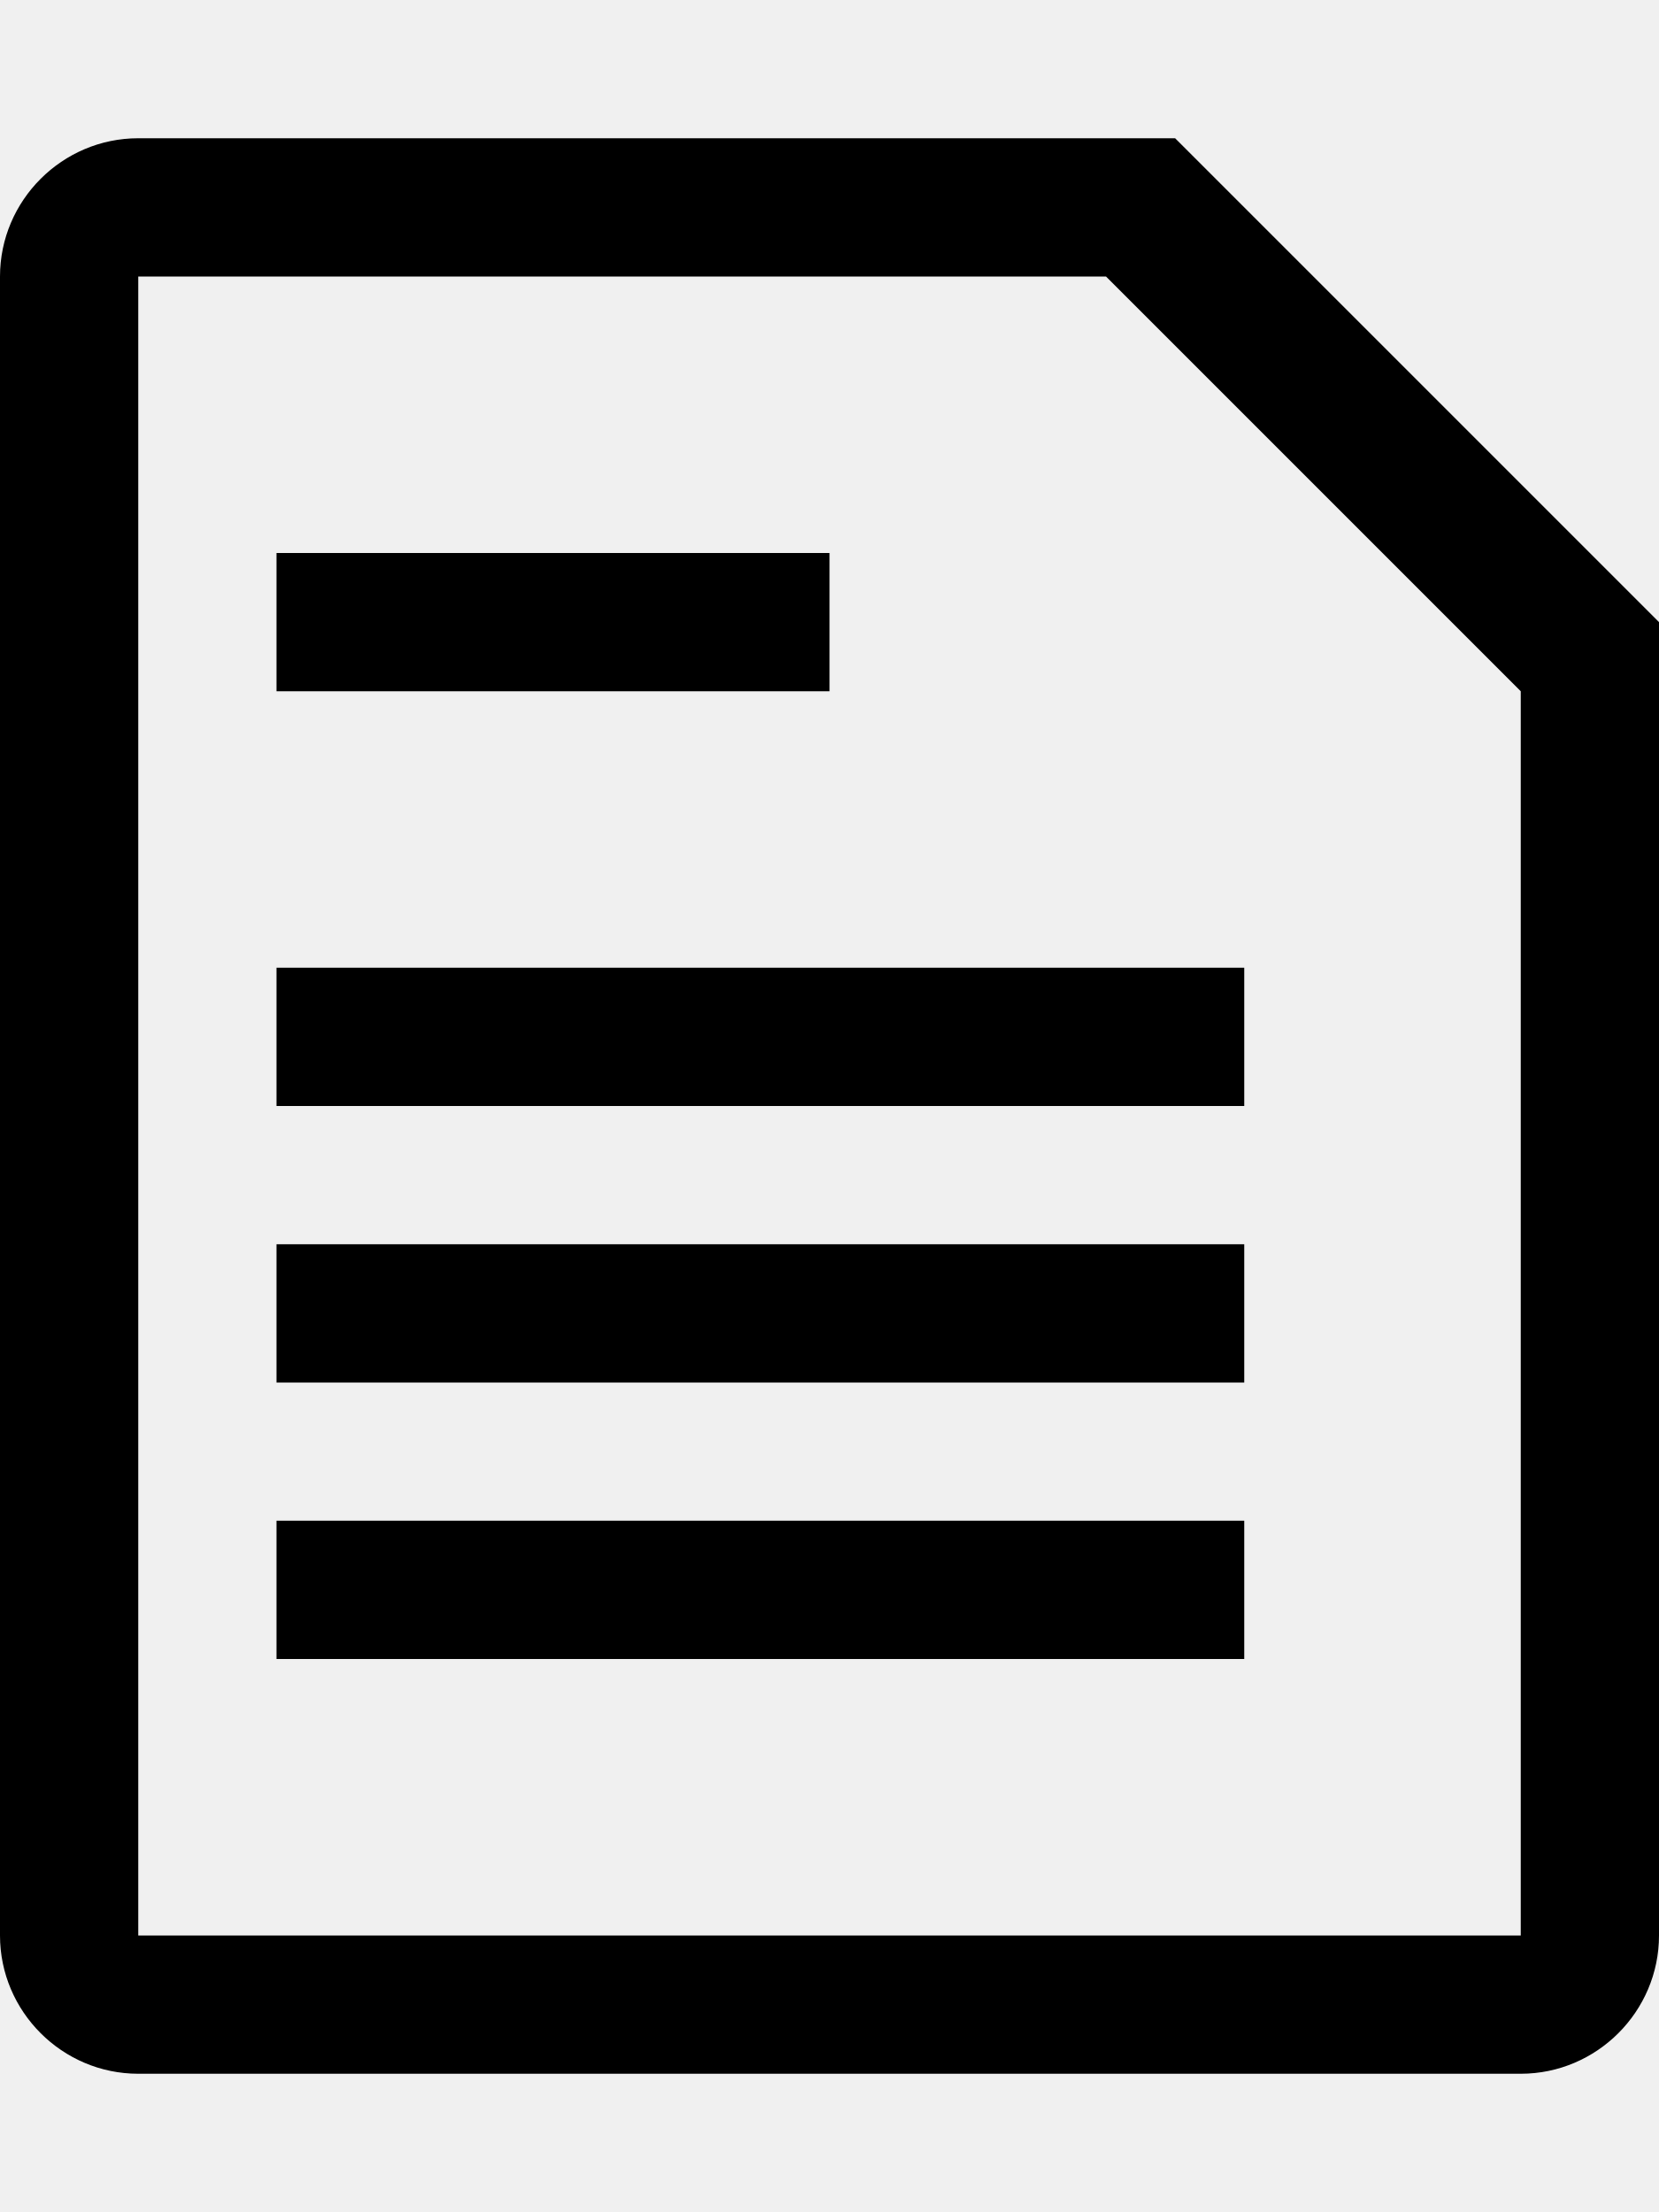
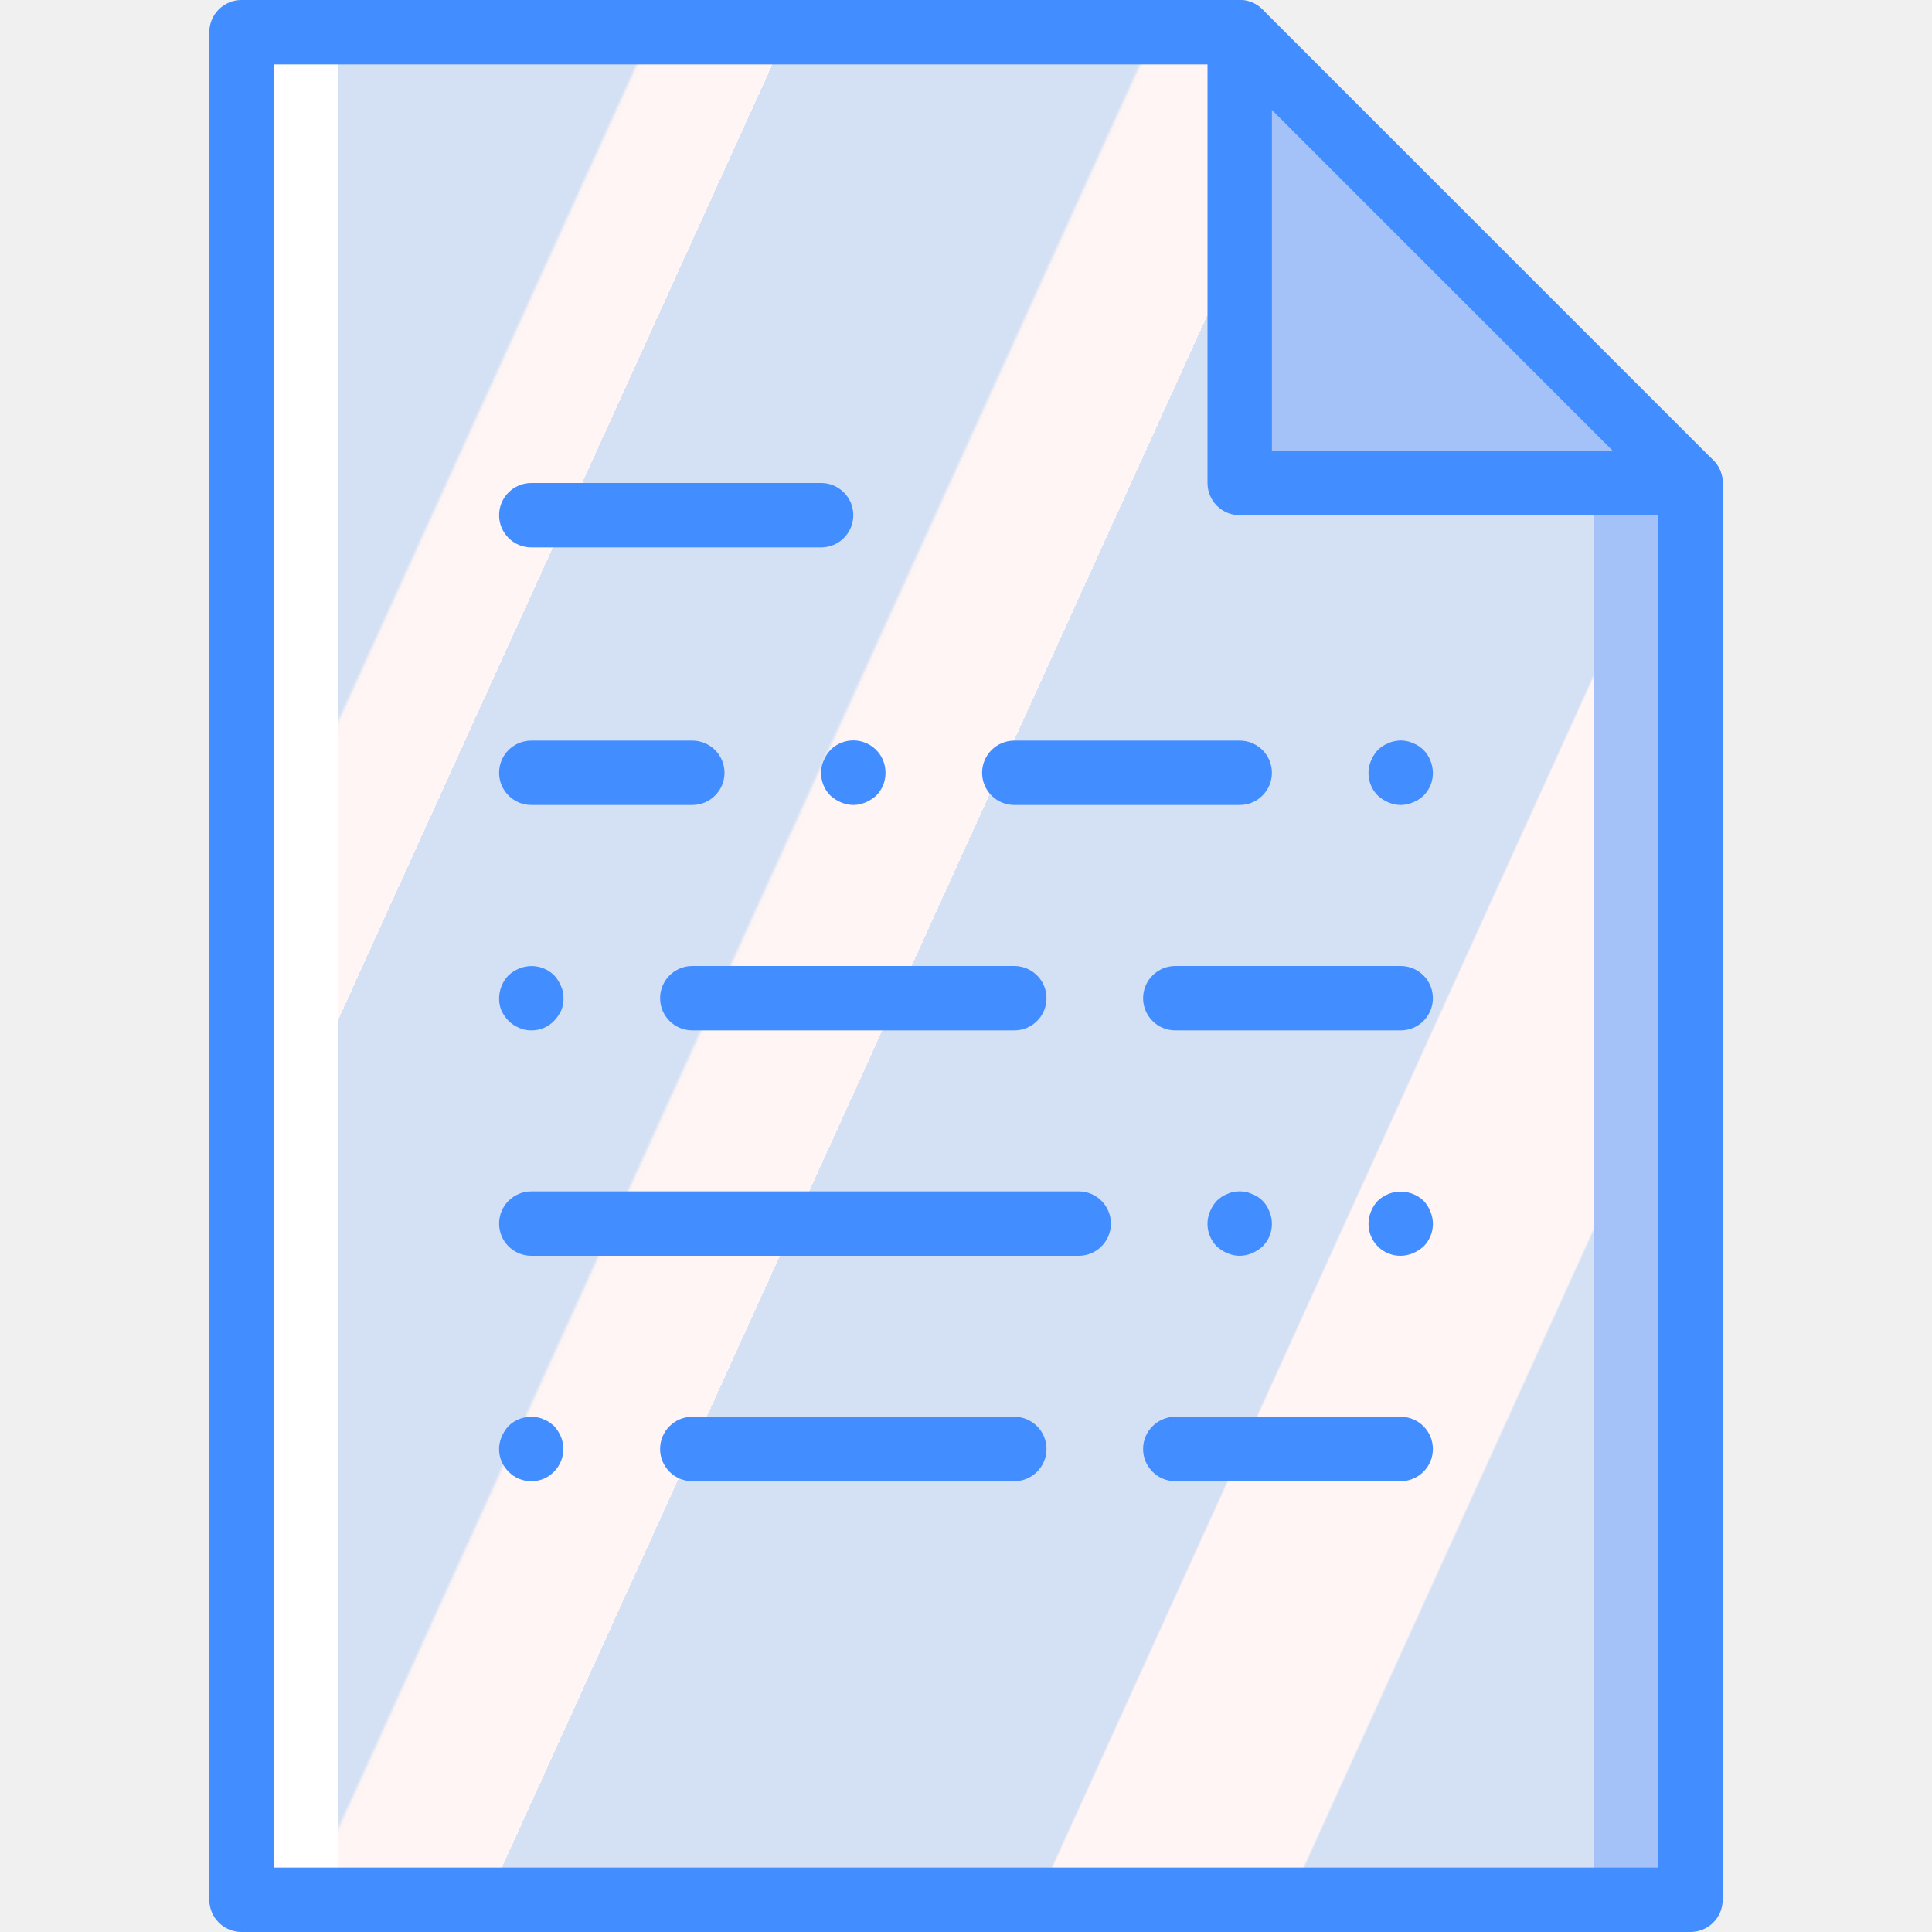
- <svg xmlns="http://www.w3.org/2000/svg" width="12" height="16" viewBox="0 0 12 16">
-   <path fill-rule="evenodd" d="M6 5H2V4h4v1zM2 8h7V7H2v1zm0 2h7V9H2v1zm0 2h7v-1H2v1zm10-7.5V14c0 .55-.45 1-1 1H1c-.55 0-1-.45-1-1V2c0-.55.45-1 1-1h7.5L12 4.5zM11 5L8 2H1v12h10V5z" />
+ <svg xmlns="http://www.w3.org/2000/svg" version="1.1" id="Capa_1" x="0px" y="0px" viewBox="0 0 512 512" style="enable-background:new 0 0 512 512;" xml:space="preserve">
+   <g>
+     <polygon style="fill:#A4C2F7;" points="448,128 328.533,8.533 234.667,8.533 234.667,503.467 448,503.467  " />
+     <polygon style="fill:#FFFFFF;" points="277.333,128 157.867,8.533 64,8.533 64,503.467 277.333,503.467  " />
+     <linearGradient id="SVGID_1_" gradientUnits="userSpaceOnUse" x1="-49.051" y1="652.586" x2="-47.808" y2="651.749" gradientTransform="matrix(332.8 0 0 -494.9333 16347.798 323061.031)">
+       <stop offset="0" style="stop-color:#D4E1F4" />
+       <stop offset="0.172" style="stop-color:#D4E1F4" />
+       <stop offset="0.2" style="stop-color:#D4E1F4" />
+       <stop offset="0.2" style="stop-color:#DAE4F4" />
+       <stop offset="0.201" style="stop-color:#EBEBF4" />
+       <stop offset="0.201" style="stop-color:#F6F1F4" />
+       <stop offset="0.202" style="stop-color:#FDF4F4" />
+       <stop offset="0.205" style="stop-color:#FFF5F4" />
+       <stop offset="0.252" style="stop-color:#FFF5F4" />
+       <stop offset="0.26" style="stop-color:#FFF5F4" />
+       <stop offset="0.26" style="stop-color:#D4E1F4" />
+       <stop offset="0.397" style="stop-color:#D4E1F4" />
+       <stop offset="0.42" style="stop-color:#D4E1F4" />
+       <stop offset="0.42" style="stop-color:#DAE4F4" />
+       <stop offset="0.421" style="stop-color:#EBEBF4" />
+       <stop offset="0.421" style="stop-color:#F6F1F4" />
+       <stop offset="0.422" style="stop-color:#FDF4F4" />
+       <stop offset="0.425" style="stop-color:#FFF5F4" />
+       <stop offset="0.489" style="stop-color:#FFF5F4" />
+       <stop offset="0.5" style="stop-color:#FFF5F4" />
+       <stop offset="0.5" style="stop-color:#F9F2F4" />
+       <stop offset="0.5" style="stop-color:#E8EBF4" />
+       <stop offset="0.5" style="stop-color:#DDE5F4" />
+       <stop offset="0.5" style="stop-color:#D6E2F4" />
+       <stop offset="0.501" style="stop-color:#D4E1F4" />
+       <stop offset="0.706" style="stop-color:#D4E1F4" />
+       <stop offset="0.74" style="stop-color:#D4E1F4" />
+       <stop offset="0.741" style="stop-color:#FFF5F4" />
+       <stop offset="0.835" style="stop-color:#FFF5F4" />
+       <stop offset="0.85" style="stop-color:#FFF5F4" />
+       <stop offset="0.851" style="stop-color:#D4E1F4" />
+     </linearGradient>
+     <polygon style="fill:url(#SVGID_1_);" points="422.4,128 320,8.533 89.6,8.533 89.6,503.467 422.4,503.467  " />
+     <polygon style="fill:#A4C2F7;" points="328.533,8.533 328.533,128 448,128  " />
+     <g>
+       <path style="fill:#428DFF;" d="M448,512H64c-2.263,0.001-4.434-0.898-6.035-2.499c-1.6-1.6-2.499-3.771-2.499-6.035V8.533    c-0.001-2.263,0.898-4.434,2.499-6.035C59.566,0.898,61.737-0.001,64,0h264.533c2.263,0.001,4.433,0.9,6.033,2.5l119.467,119.467    c1.601,1.6,2.5,3.77,2.5,6.033v375.467c0.001,2.263-0.898,4.434-2.499,6.035C452.434,511.102,450.263,512.001,448,512L448,512z     M72.533,494.933h366.933v-363.4L325,17.067H72.533V494.933z" />
+       <path style="fill:#428DFF;" d="M448,136.533H328.533c-2.263,0.001-4.434-0.898-6.035-2.499c-1.6-1.6-2.499-3.771-2.499-6.035    V8.533C320,3.821,323.821,0,328.533,0s8.533,3.821,8.533,8.533v110.933H448c4.713,0,8.533,3.821,8.533,8.533    C456.533,132.713,452.713,136.533,448,136.533z" />
+       <path style="fill:#428DFF;" d="M217.6,145.067h-76.8c-4.713,0-8.533-3.821-8.533-8.533S136.087,128,140.8,128h76.8    c4.713,0,8.533,3.821,8.533,8.533S222.313,145.067,217.6,145.067z" />
+       <path style="fill:#428DFF;" d="M285.867,332.8H140.8c-4.713,0-8.533-3.82-8.533-8.533s3.82-8.533,8.533-8.533h145.067    c4.713,0,8.533,3.821,8.533,8.533S290.579,332.8,285.867,332.8z" />
+       <path style="fill:#428DFF;" d="M371.2,273.067h-59.733c-4.713,0-8.533-3.82-8.533-8.533s3.82-8.533,8.533-8.533H371.2    c4.713,0,8.533,3.821,8.533,8.533S375.913,273.067,371.2,273.067z" />
+       <path style="fill:#428DFF;" d="M183.467,213.333H140.8c-4.713,0-8.533-3.821-8.533-8.533c0-4.713,3.82-8.533,8.533-8.533h42.667    c4.713,0,8.533,3.821,8.533,8.533C192,209.513,188.18,213.333,183.467,213.333z" />
+       <path style="fill:#428DFF;" d="M328.533,213.333H268.8c-4.713,0-8.533-3.821-8.533-8.533c0-4.713,3.82-8.533,8.533-8.533h59.733    c4.713,0,8.533,3.821,8.533,8.533C337.067,209.513,333.246,213.333,328.533,213.333z" />
+       <path style="fill:#428DFF;" d="M226.133,213.333c-1.116-0.013-2.219-0.245-3.246-0.683c-1.033-0.433-1.984-1.039-2.813-1.792    c-1.606-1.605-2.498-3.788-2.475-6.058c-0.029-1.119,0.203-2.229,0.679-3.242c0.433-1.035,1.04-1.988,1.796-2.817    c2.441-2.462,6.129-3.201,9.331-1.872c3.202,1.329,5.281,4.464,5.261,7.931c0.021,2.27-0.87,4.453-2.475,6.059    c-0.83,0.753-1.783,1.359-2.817,1.792C228.35,213.088,227.248,213.32,226.133,213.333L226.133,213.333z" />
+       <path style="fill:#428DFF;" d="M268.8,273.067h-85.333c-4.713,0-8.533-3.82-8.533-8.533s3.82-8.533,8.533-8.533H268.8    c4.713,0,8.533,3.821,8.533,8.533S273.513,273.067,268.8,273.067z" />
+       <path style="fill:#428DFF;" d="M140.8,273.067c-1.12,0.027-2.232-0.206-3.246-0.683c-1.053-0.432-2.009-1.07-2.813-1.875    c-0.768-0.805-1.403-1.728-1.879-2.733c-0.41-1.031-0.612-2.132-0.595-3.242c0.03-2.26,0.914-4.424,2.475-6.059    c0.829-0.753,1.78-1.359,2.813-1.792c3.179-1.333,6.848-0.626,9.304,1.792c0.753,0.83,1.359,1.783,1.792,2.817    c0.479,1.012,0.713,2.123,0.683,3.242c0.017,1.11-0.187,2.212-0.6,3.242c-0.476,1.005-1.109,1.927-1.875,2.733    C145.283,272.168,143.088,273.095,140.8,273.067L140.8,273.067z" />
+       <path style="fill:#428DFF;" d="M371.2,392.533h-59.733c-4.713,0-8.533-3.82-8.533-8.533s3.82-8.533,8.533-8.533H371.2    c4.713,0,8.533,3.821,8.533,8.533S375.913,392.533,371.2,392.533z" />
+       <path style="fill:#428DFF;" d="M268.8,392.533h-85.333c-4.713,0-8.533-3.82-8.533-8.533s3.82-8.533,8.533-8.533H268.8    c4.713,0,8.533,3.821,8.533,8.533S273.513,392.533,268.8,392.533z" />
+       <path style="fill:#428DFF;" d="M140.8,392.533c-2.288,0.028-4.484-0.899-6.059-2.558c-2.44-2.409-3.152-6.068-1.796-9.217    c0.433-1.035,1.04-1.988,1.796-2.817c2.022-1.99,4.895-2.854,7.679-2.308c0.566,0.079,1.114,0.254,1.621,0.517    c0.545,0.184,1.062,0.442,1.538,0.767c0.446,0.317,0.873,0.659,1.28,1.025c0.753,0.83,1.359,1.783,1.792,2.817    c1.29,3.155,0.586,6.775-1.792,9.217C145.284,391.634,143.088,392.562,140.8,392.533L140.8,392.533z" />
+       <path style="fill:#428DFF;" d="M371.2,213.333c-1.116-0.013-2.219-0.245-3.246-0.683c-1.033-0.433-1.984-1.039-2.813-1.792    c-2.441-2.443-3.152-6.124-1.796-9.3c0.433-1.035,1.04-1.987,1.796-2.817c0.405-0.368,0.832-0.71,1.279-1.025    c0.474-0.324,0.99-0.582,1.533-0.767c0.508-0.263,1.058-0.438,1.625-0.517c1.093-0.258,2.232-0.258,3.325,0    c0.536,0.093,1.054,0.267,1.537,0.517c0.545,0.184,1.062,0.442,1.538,0.767c0.446,0.317,0.873,0.659,1.28,1.025    c1.559,1.635,2.443,3.799,2.475,6.059c0.021,2.27-0.87,4.453-2.475,6.059c-0.816,0.771-1.772,1.379-2.817,1.792    C373.416,213.088,372.315,213.32,371.2,213.333z" />
+       <path style="fill:#428DFF;" d="M328.533,332.8c-1.116-0.013-2.219-0.245-3.246-0.683c-1.044-0.412-1.998-1.02-2.813-1.792    c-2.441-2.443-3.152-6.124-1.796-9.3c0.433-1.035,1.04-1.987,1.796-2.817c0.405-0.368,0.832-0.71,1.279-1.025    c0.474-0.324,0.99-0.582,1.533-0.767c0.508-0.263,1.058-0.438,1.625-0.517c1.635-0.343,3.336-0.162,4.862,0.517    c2.143,0.777,3.831,2.465,4.608,4.608c1.363,3.175,0.653,6.859-1.791,9.301c-0.83,0.753-1.783,1.359-2.817,1.792    C330.75,332.555,329.648,332.787,328.533,332.8z" />
+       <path style="fill:#428DFF;" d="M371.2,332.8c-2.27,0.022-4.453-0.87-6.058-2.475c-1.605-1.605-2.497-3.788-2.475-6.058    c0.011-1.115,0.242-2.216,0.679-3.242c0.411-1.046,1.021-2.003,1.796-2.817c3.4-3.212,8.716-3.212,12.117,0    c0.772,0.815,1.381,1.772,1.792,2.817c1.362,3.175,0.653,6.859-1.791,9.301c-0.83,0.753-1.783,1.359-2.817,1.792    C373.416,332.555,372.315,332.787,371.2,332.8z" />
+     </g>
+   </g>
+   <g>
+ </g>
+   <g>
+ </g>
+   <g>
+ </g>
+   <g>
+ </g>
+   <g>
+ </g>
+   <g>
+ </g>
+   <g>
+ </g>
+   <g>
+ </g>
+   <g>
+ </g>
+   <g>
+ </g>
+   <g>
+ </g>
+   <g>
+ </g>
+   <g>
+ </g>
+   <g>
+ </g>
+   <g>
+ </g>
</svg>
